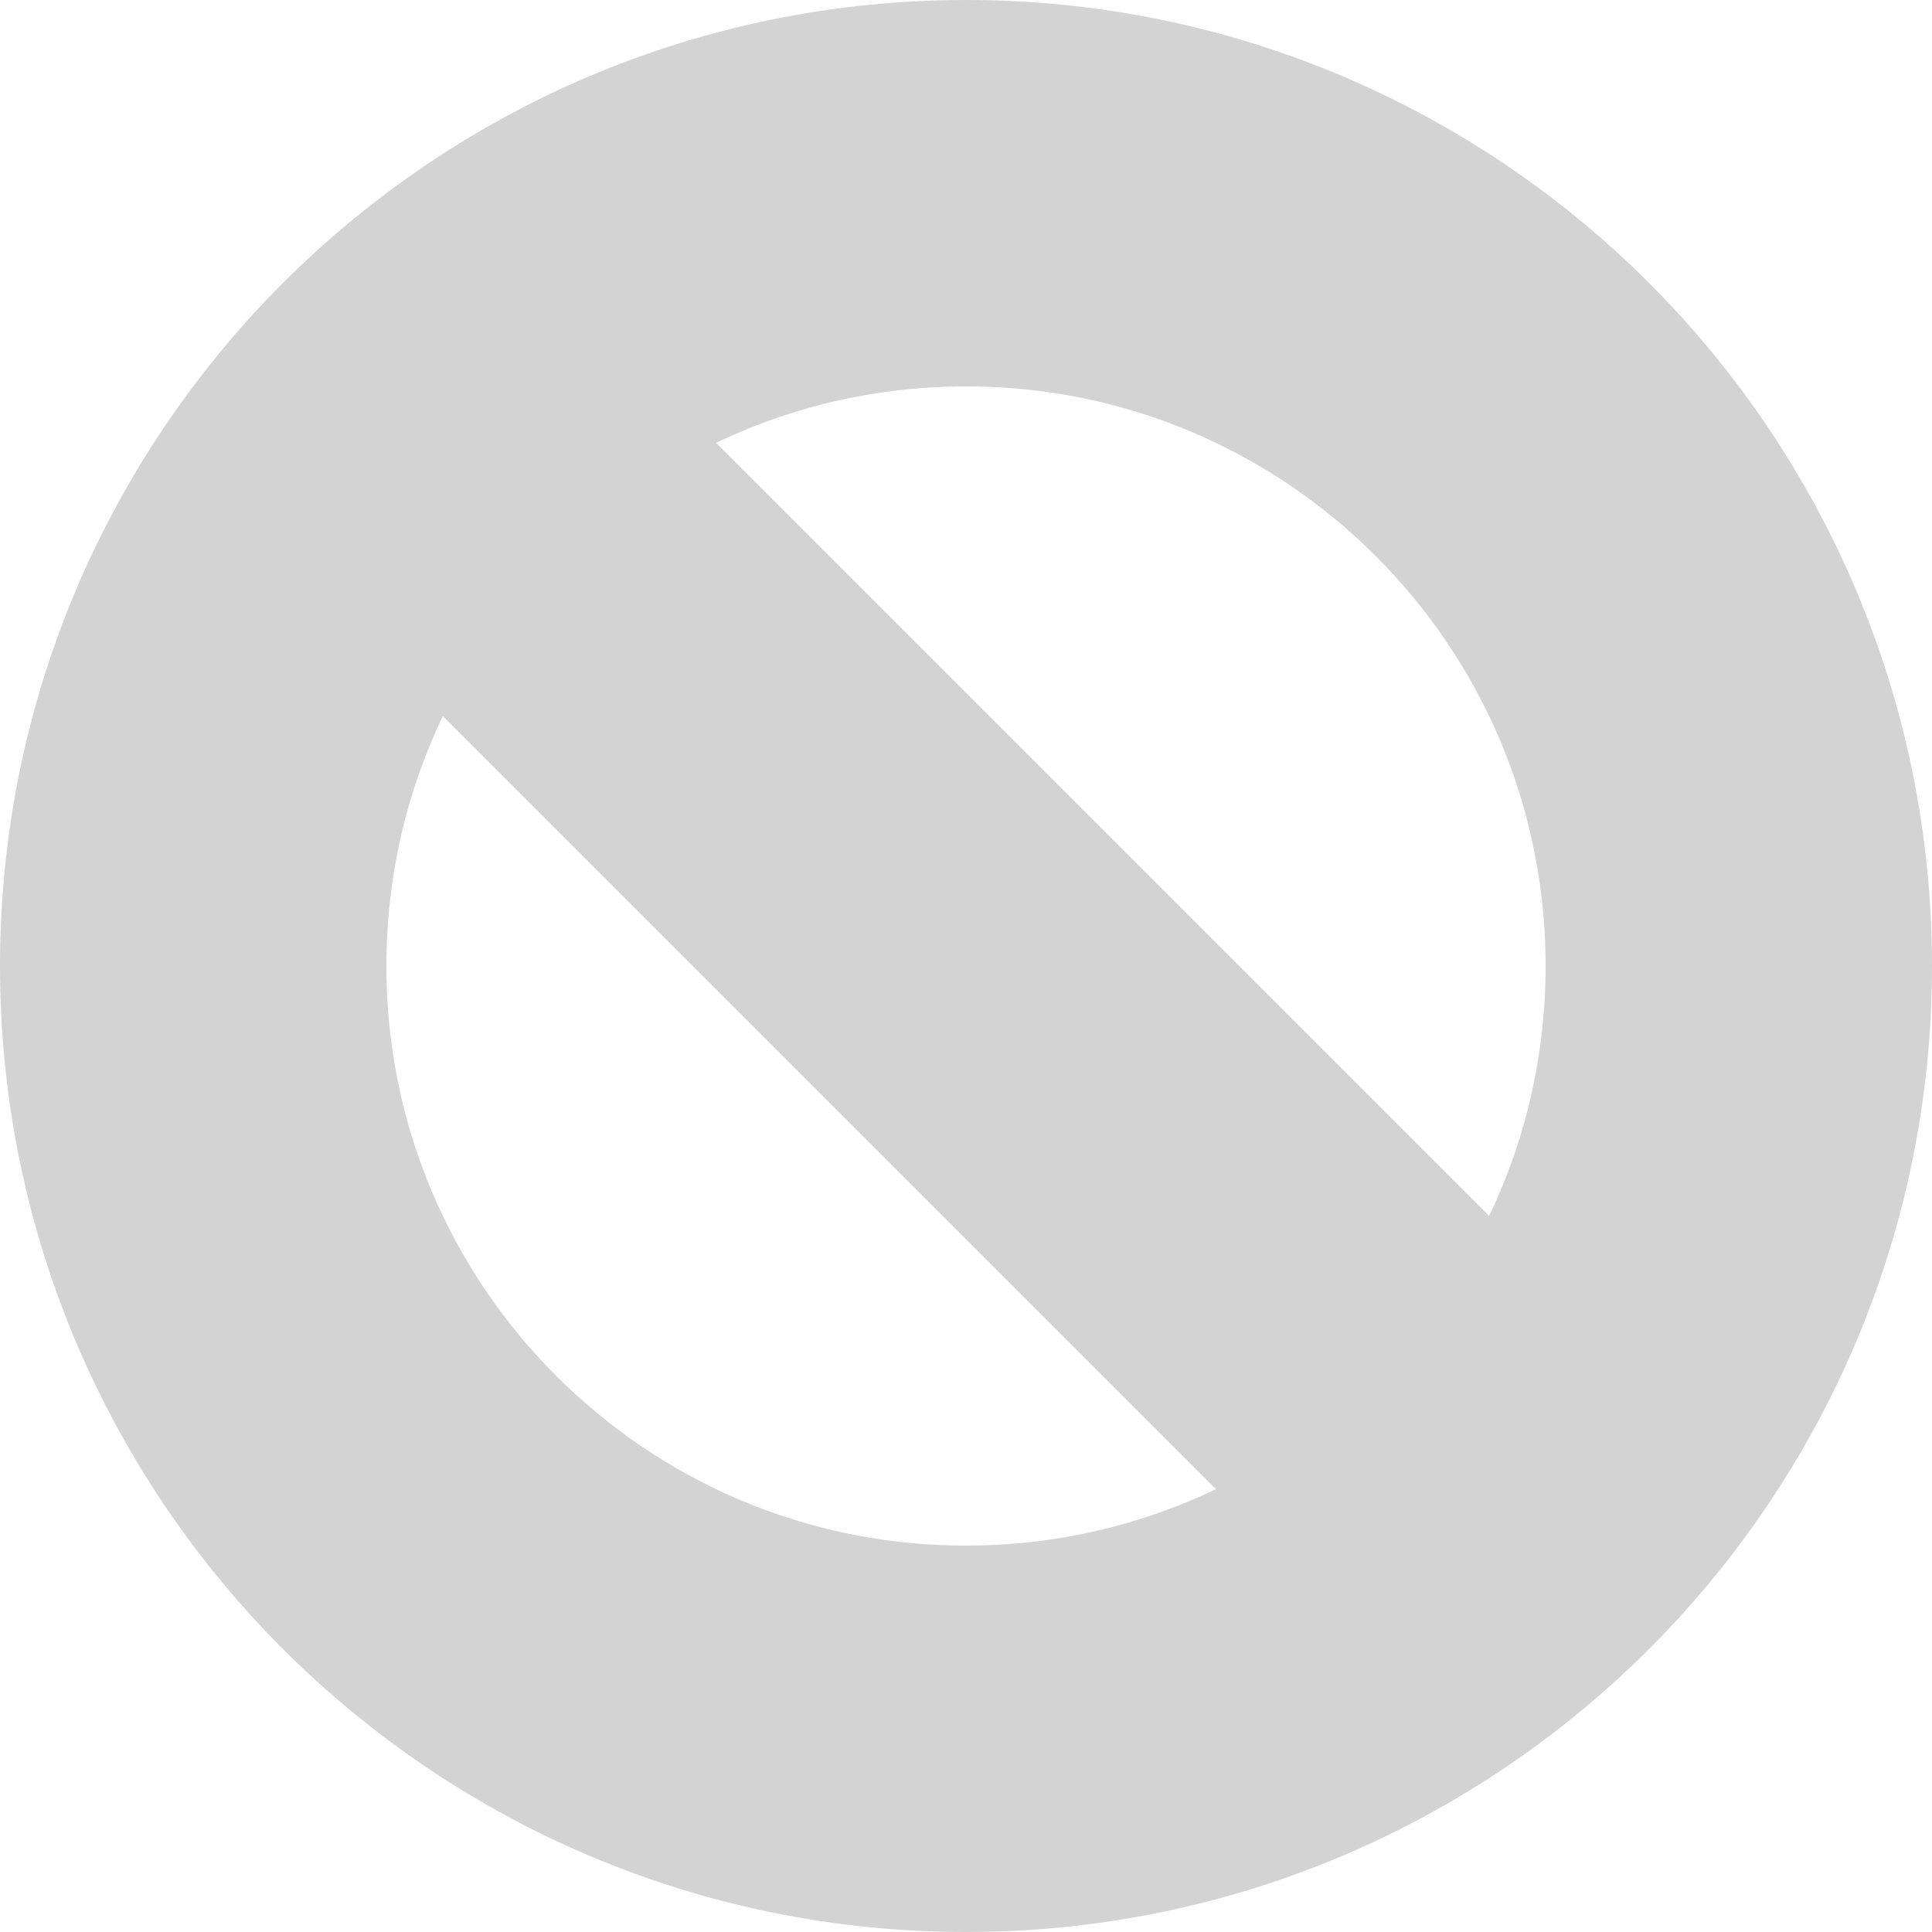
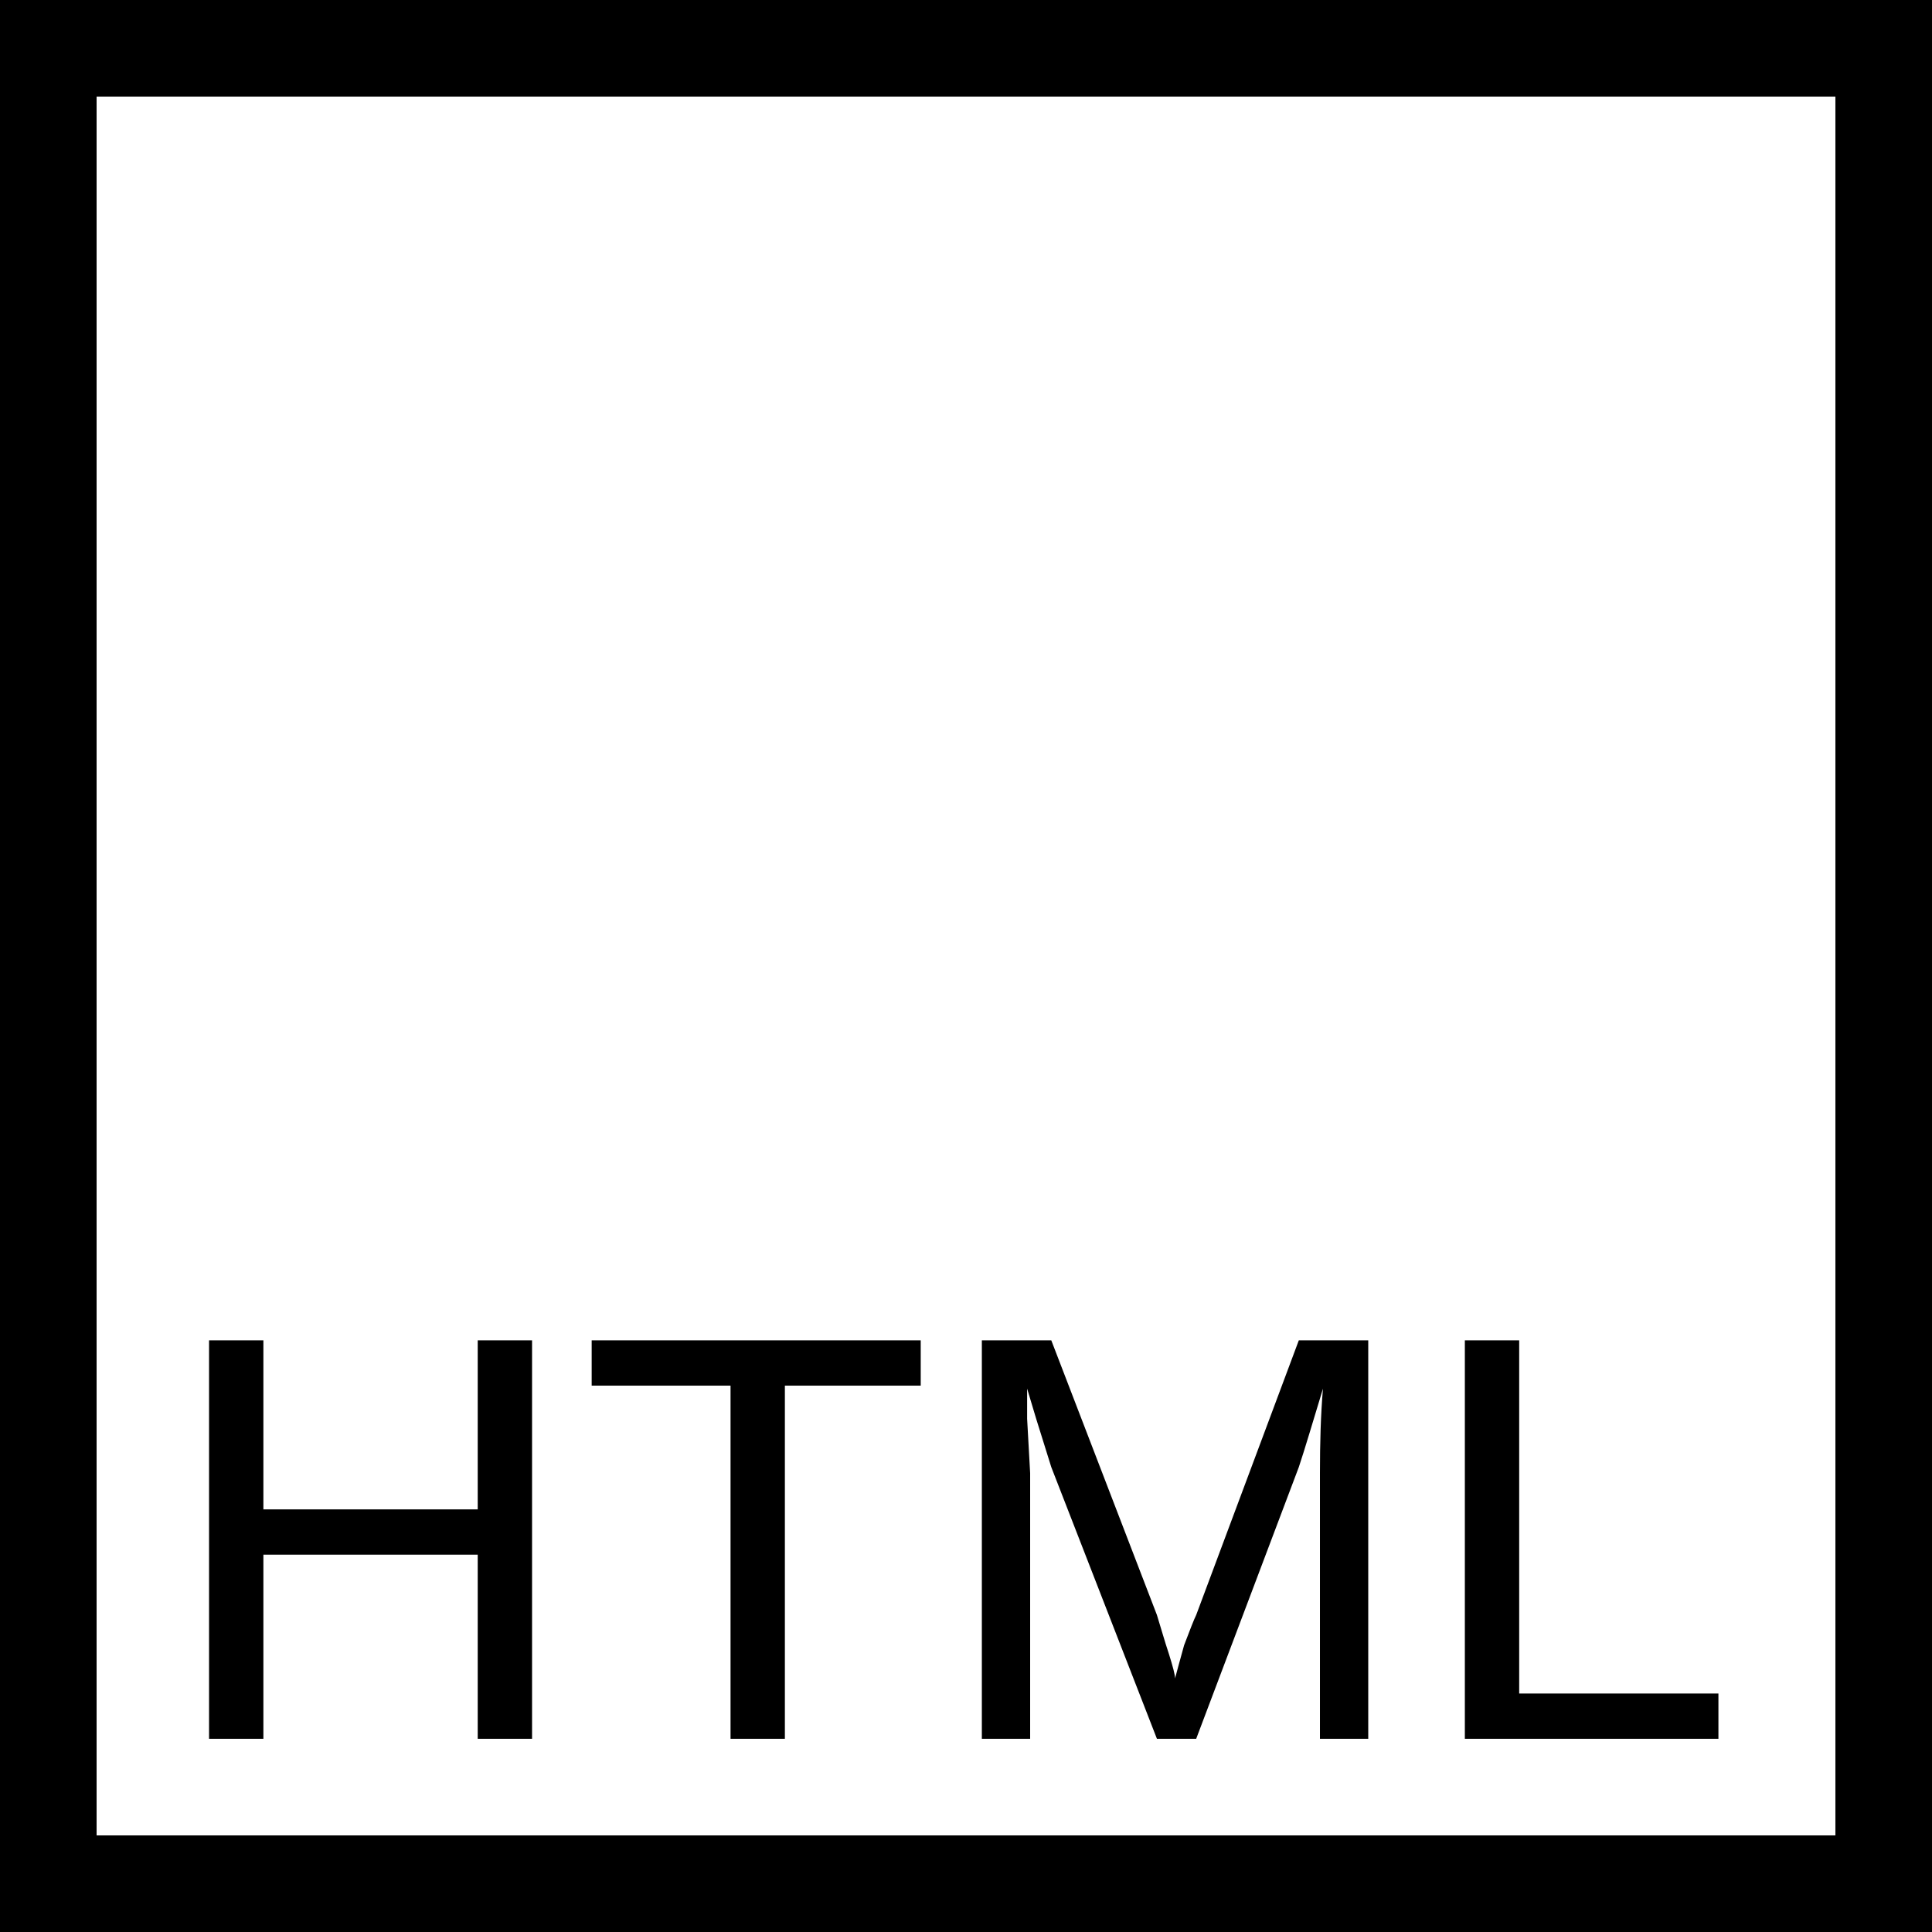
<svg xmlns="http://www.w3.org/2000/svg" viewBox="0 0 10 10">
-   <circle cx="5" cy="5" r="4" stroke="lightgray" stroke-width="2" fill="none" />
-   <line x1="2.5" y1="2.5" x2="7.5" y2="7.5" stroke="lightgray" stroke-width="2" stroke-linecap="round" />
+   <rect x="0" y="0" width="10" height="10" stroke="black" fill="none" />
+   <text text-anchor="end" dominant-baseline="auto" x="9" y="9" font-family="Arial, Helvetica, sans-serif" font-size="3">HTML</text>
</svg>
